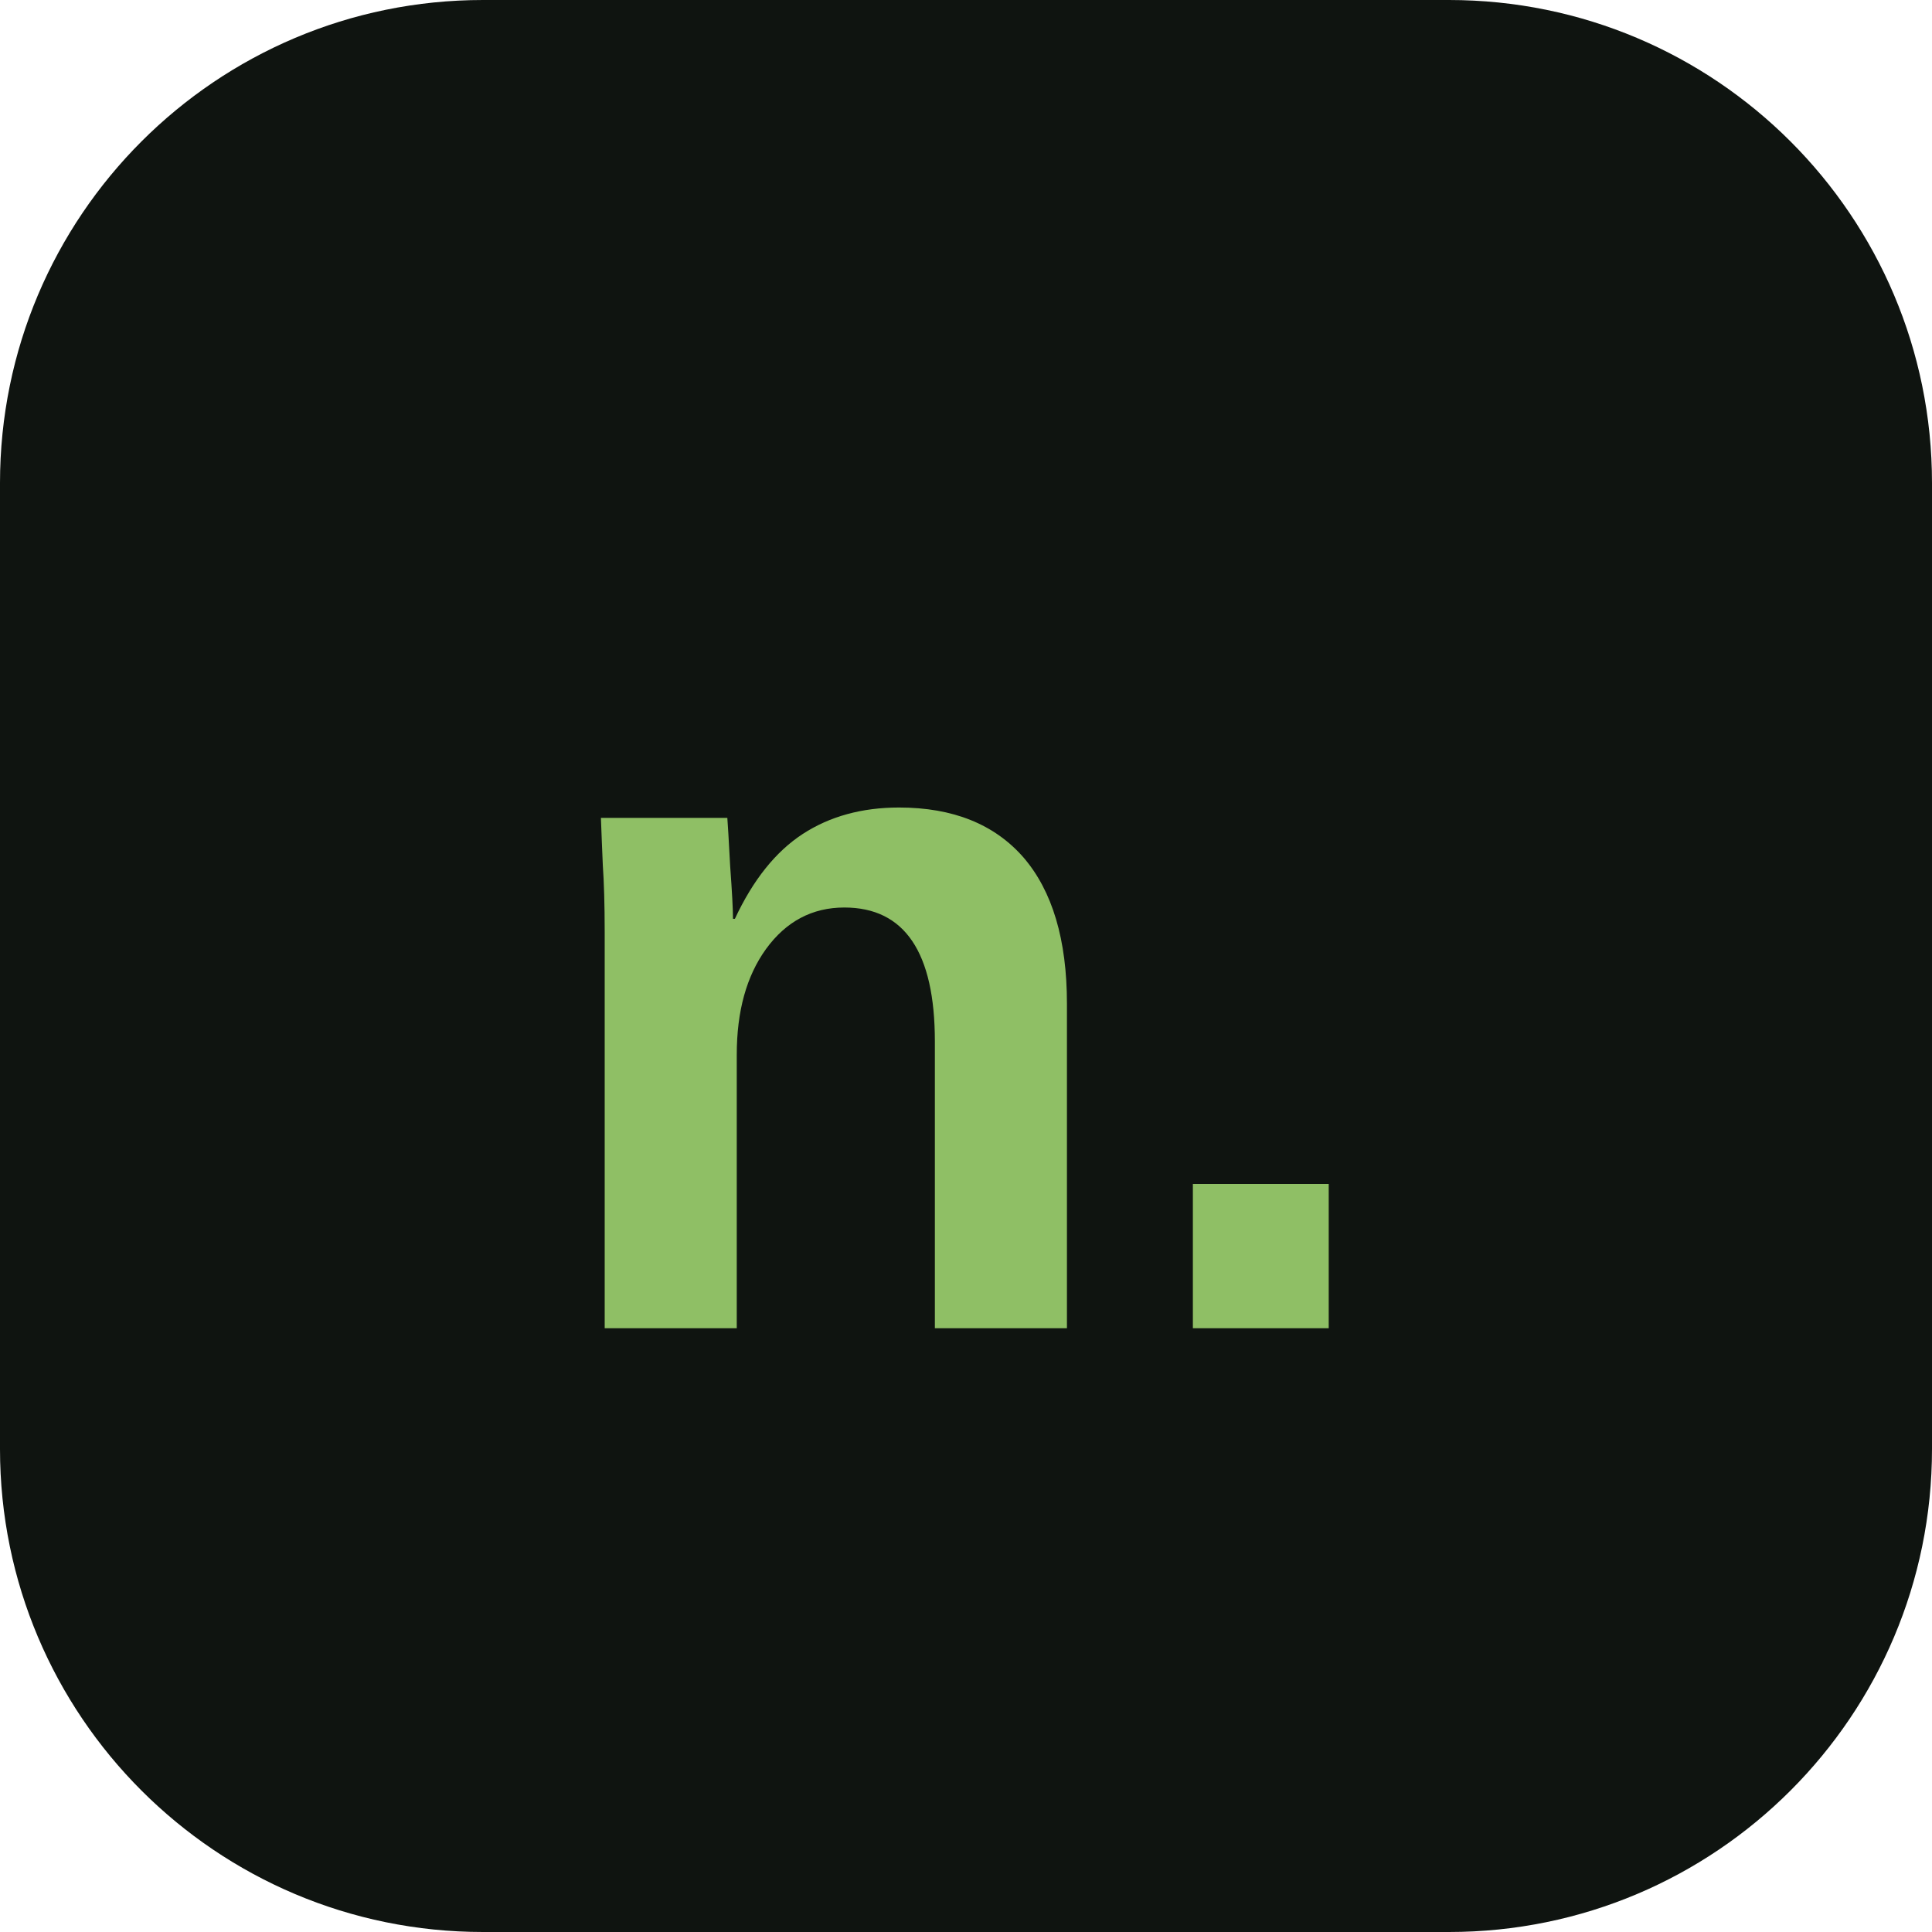
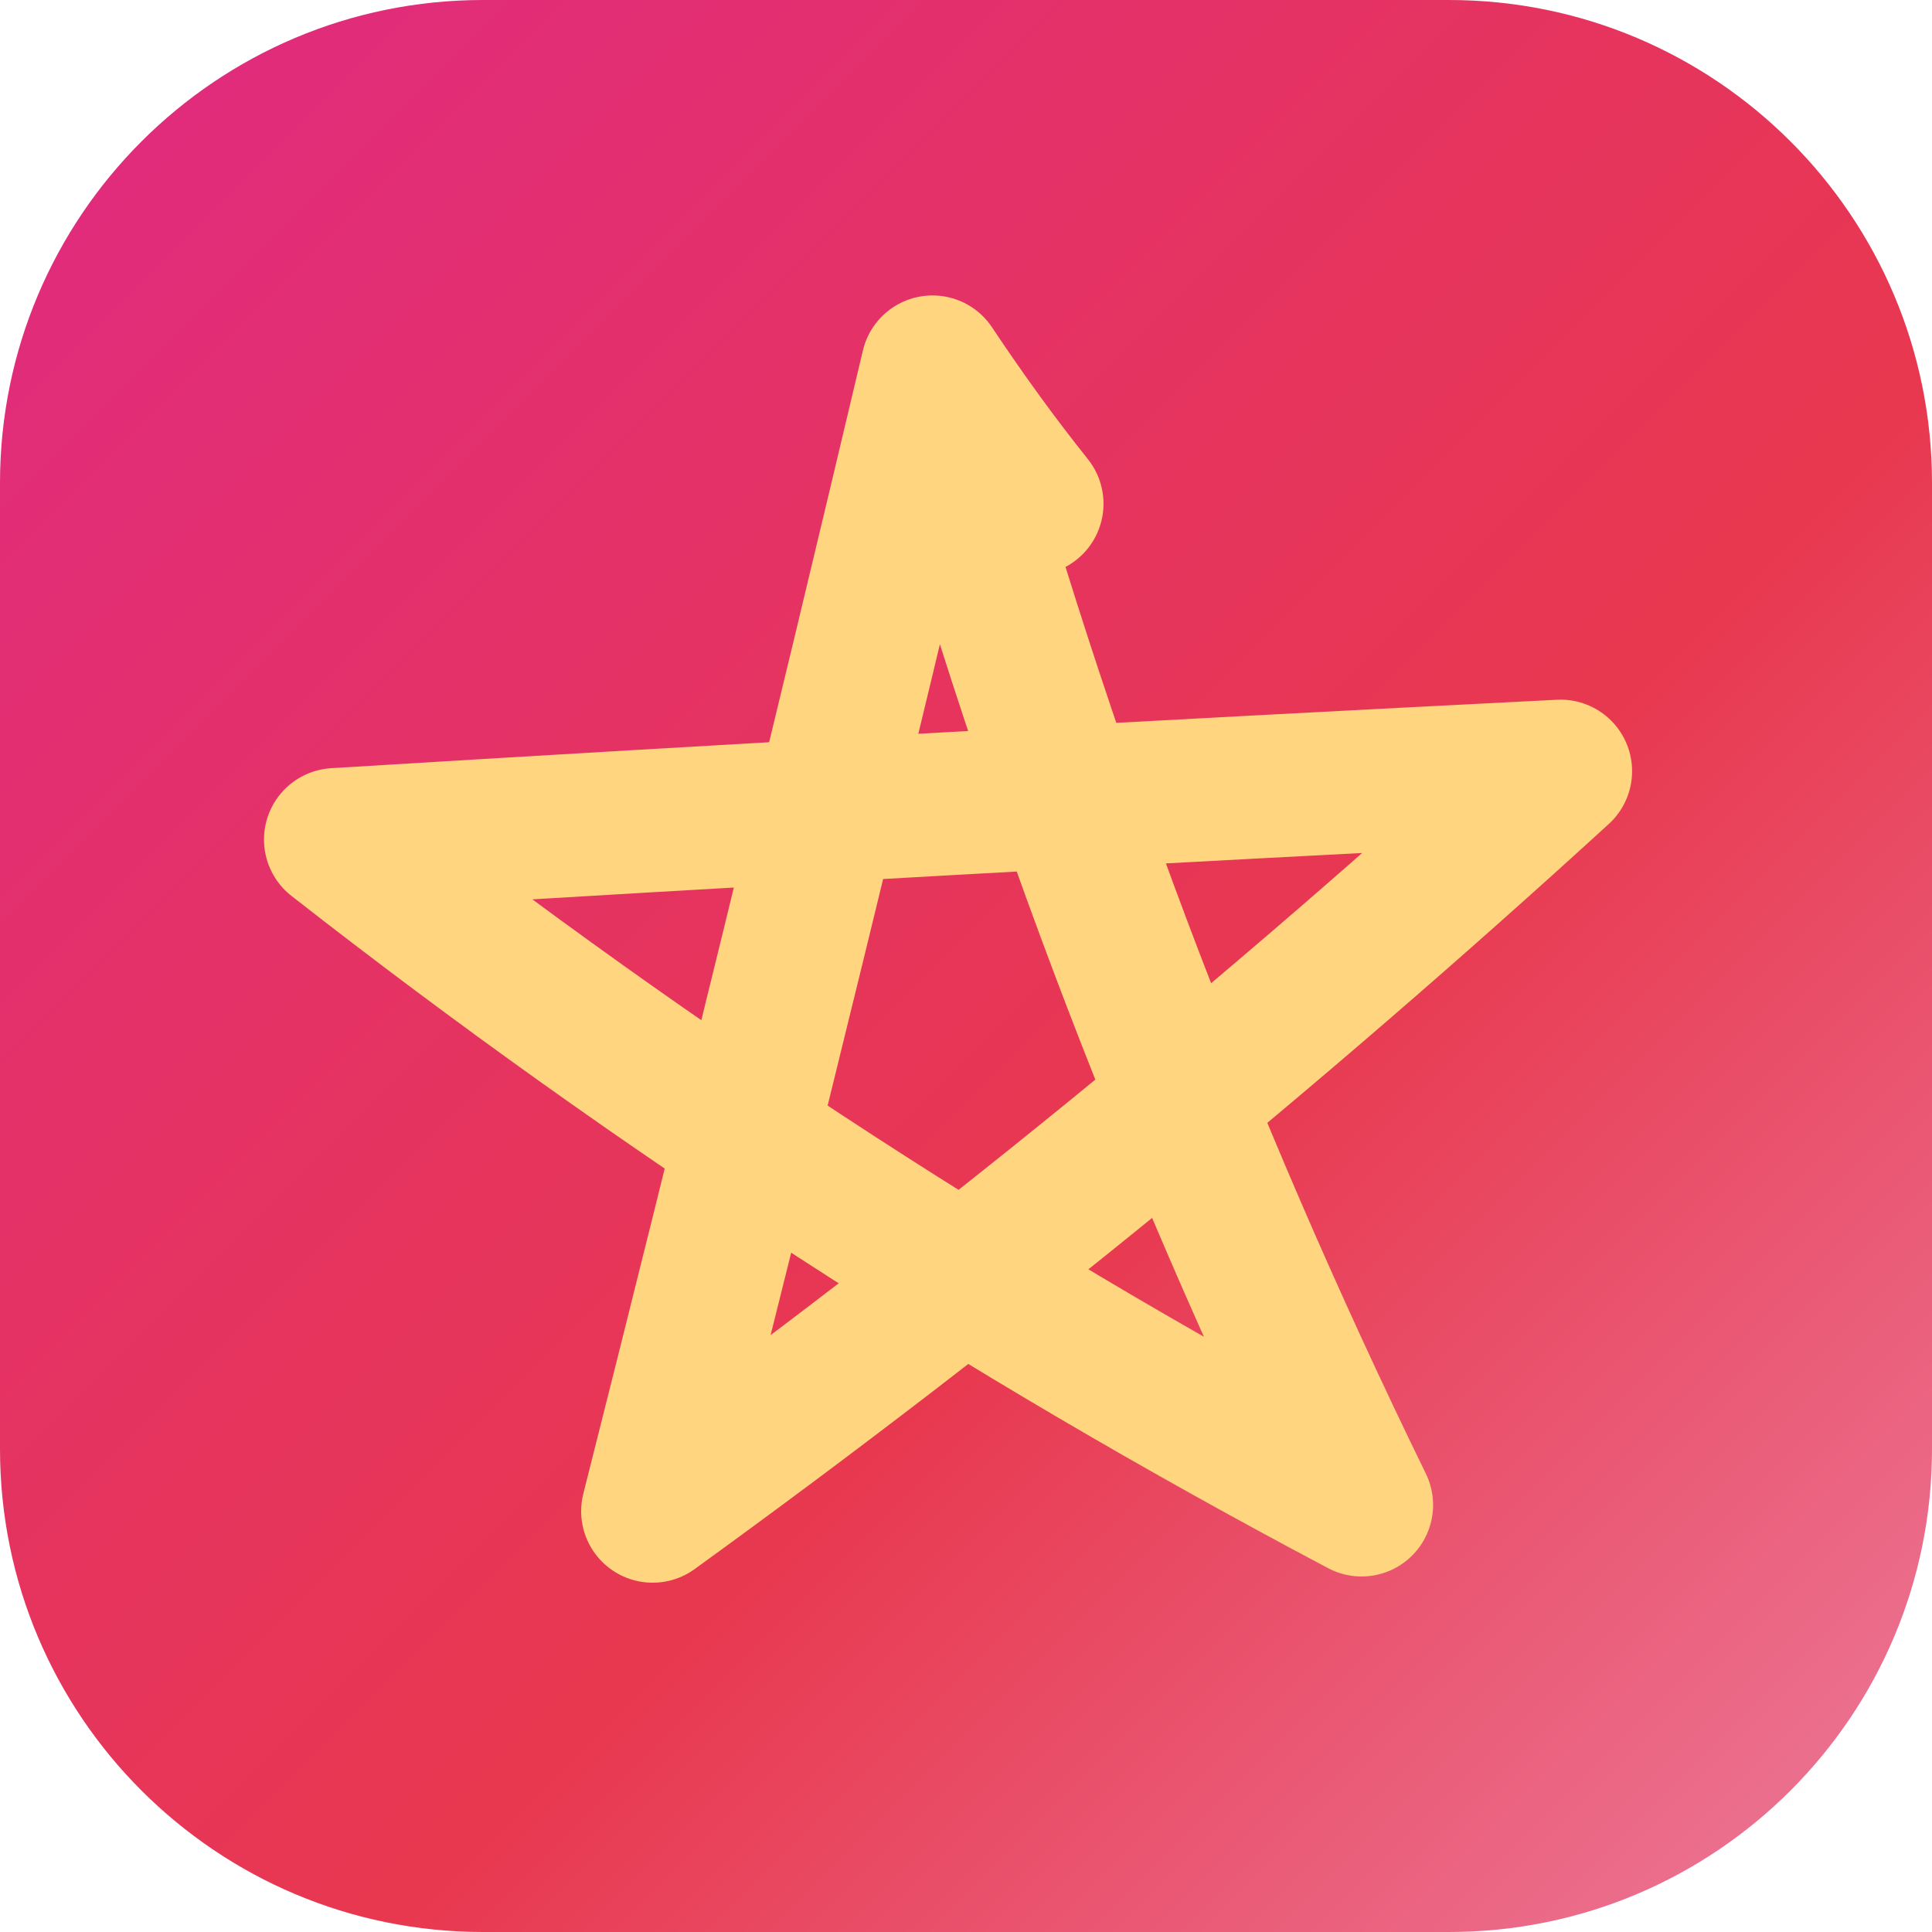
<svg xmlns="http://www.w3.org/2000/svg" viewBox="0 0 32 32">
-   <rect width="32" height="32" rx="8" fill="#0F1410" />
-   <text x="16" y="22" font-family="Arial, sans-serif" font-size="16" font-weight="700" fill="#8FBF65" text-anchor="middle">n.</text>
+   <defs>
+     <linearGradient id="g" x1="0" y1="0" x2="1" y2="1">
+       <stop offset="0" stop-color="#E02A82" />
+       <stop offset="0.6" stop-color="#E8384F" />
+       <stop offset="1" stop-color="#EC7C9C" />
+     </linearGradient>
+   </defs>
+   <rect width="32" height="32" rx="8" fill="url(#g)" />
+   <path transform="translate(3.6 3.4) scale(1.03)" d="M11.5 2.6 Q14.1 12.1 18.4 20.9 Q9.7 16.3 1.9 10.2 Q11.7 9.6 21.6 9.1 Q14.6 15.5 7.0 21.0 Q9.3 11.9 11.5 2.6 Q12.3 3.8 13.1 4.8" fill="none" stroke="#FFD580" stroke-width="2.3" stroke-linecap="round" stroke-linejoin="round" />
</svg>
